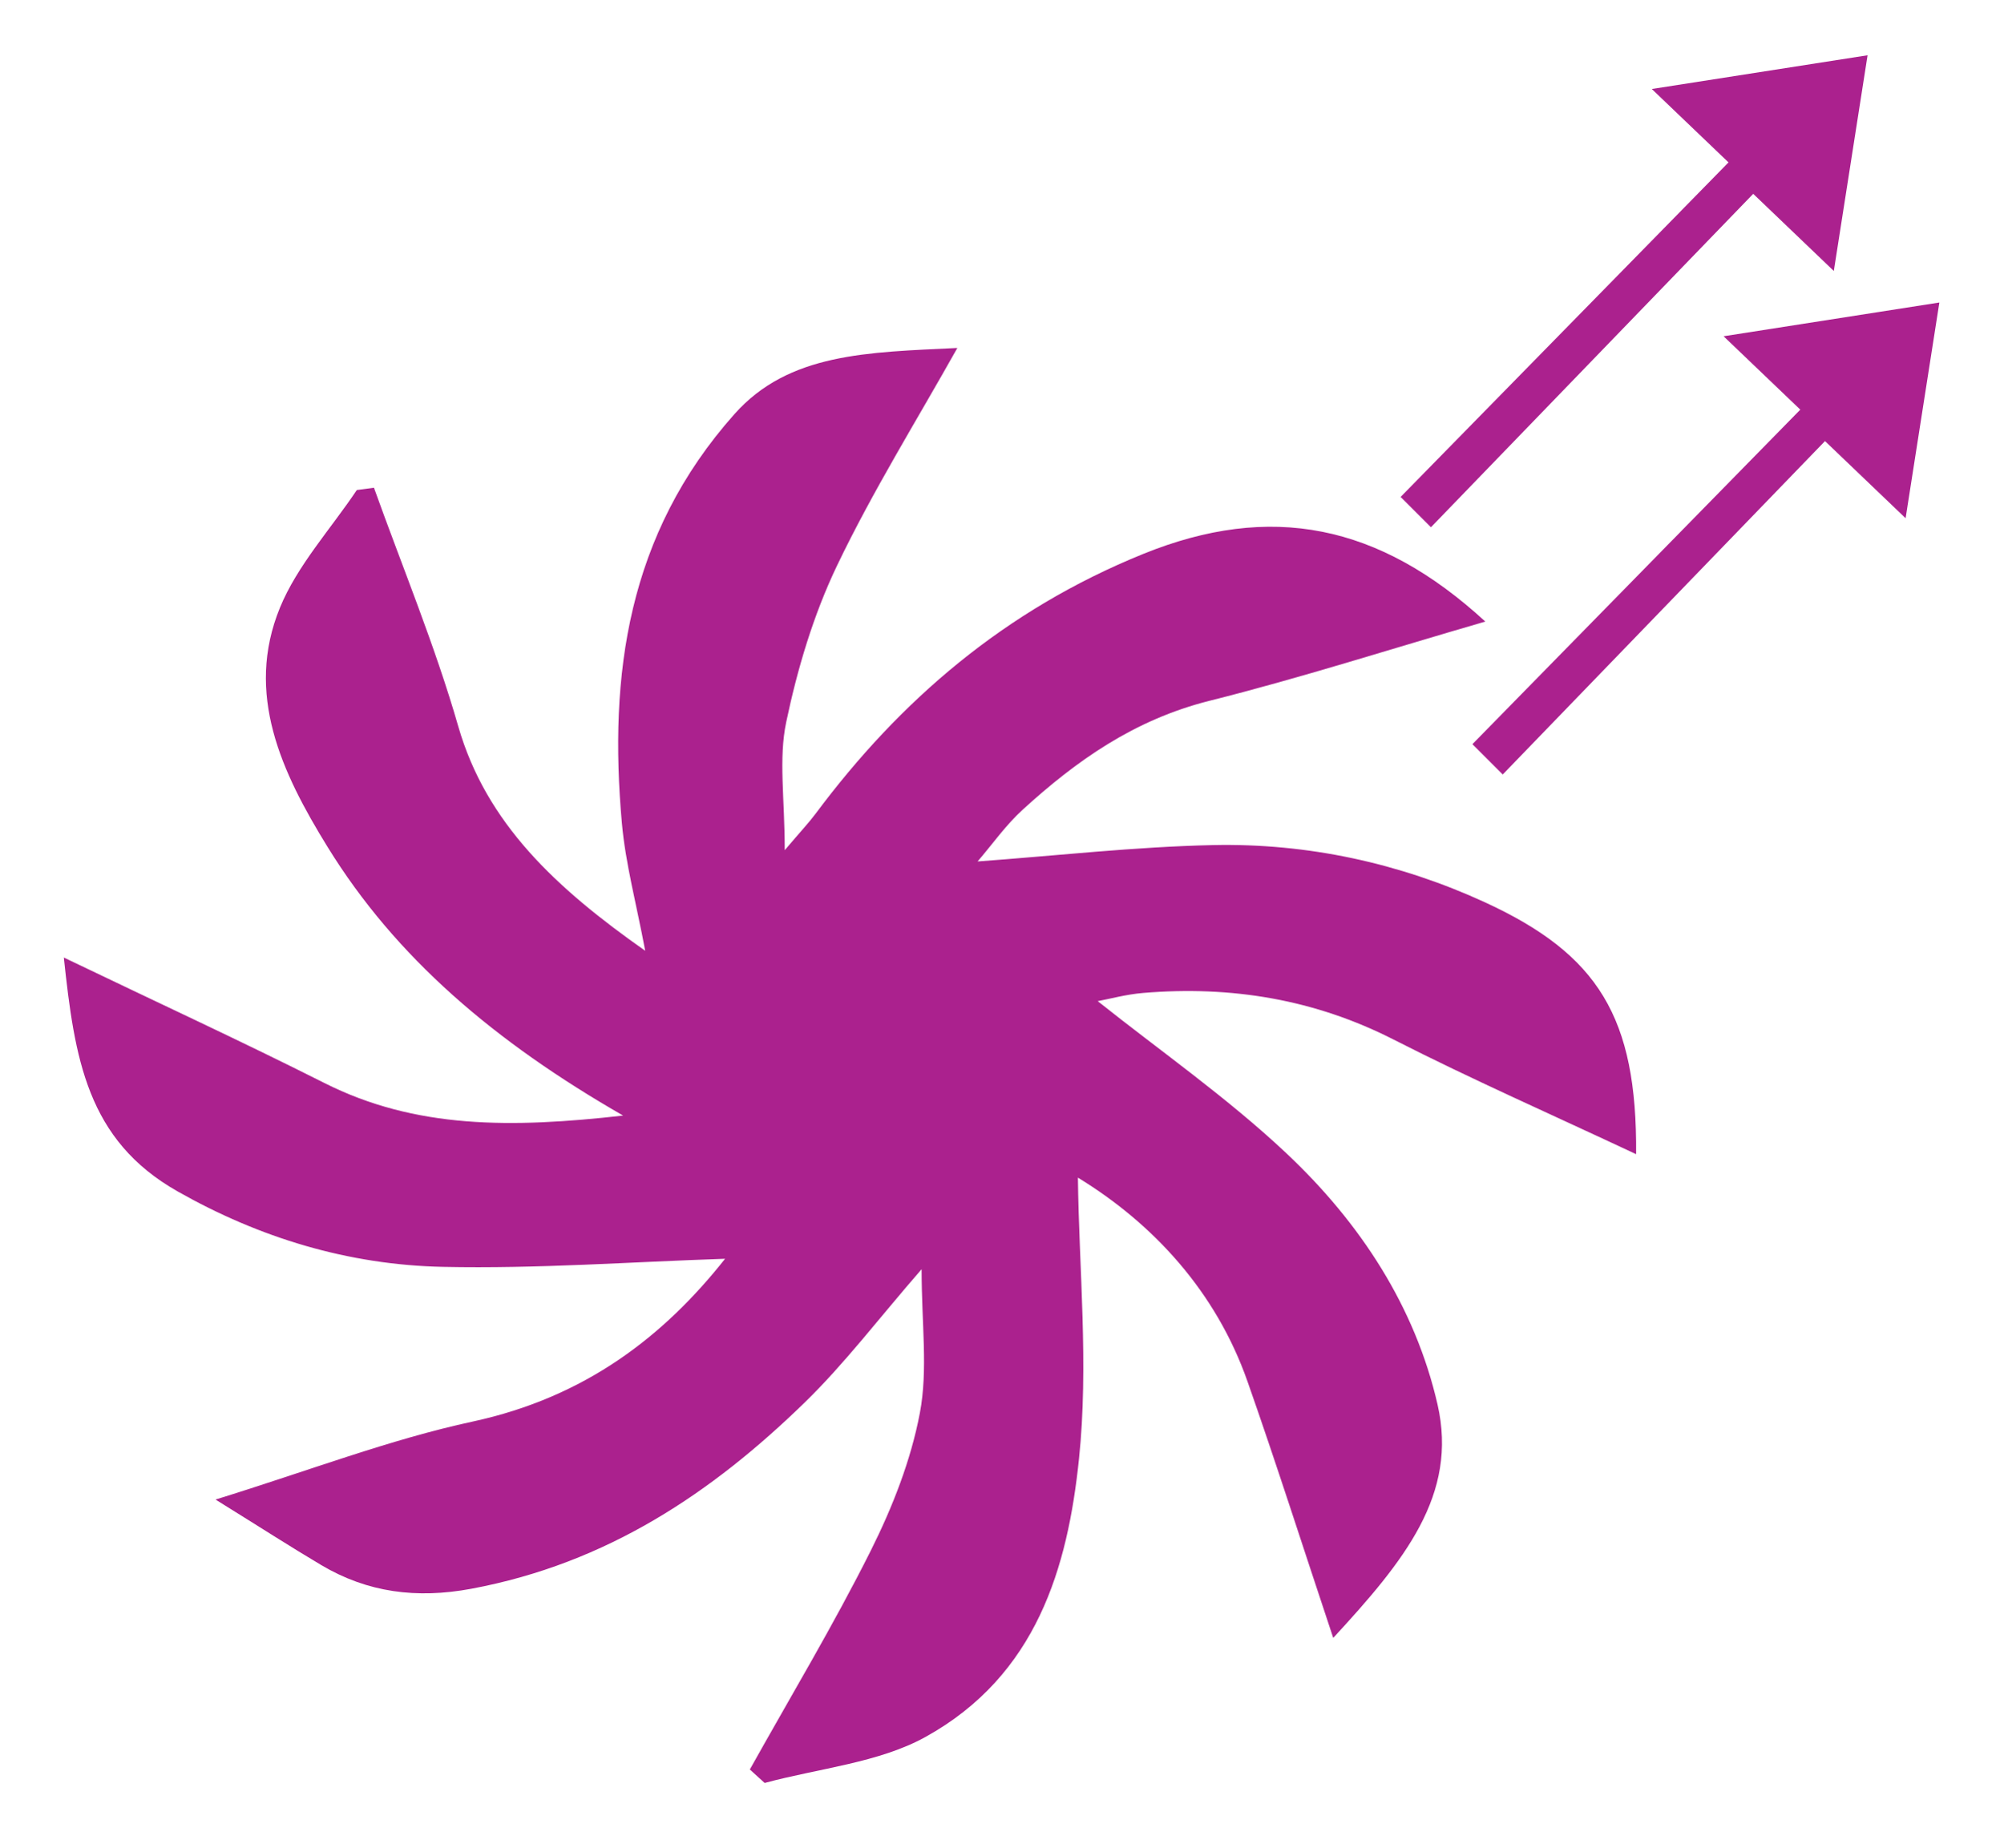
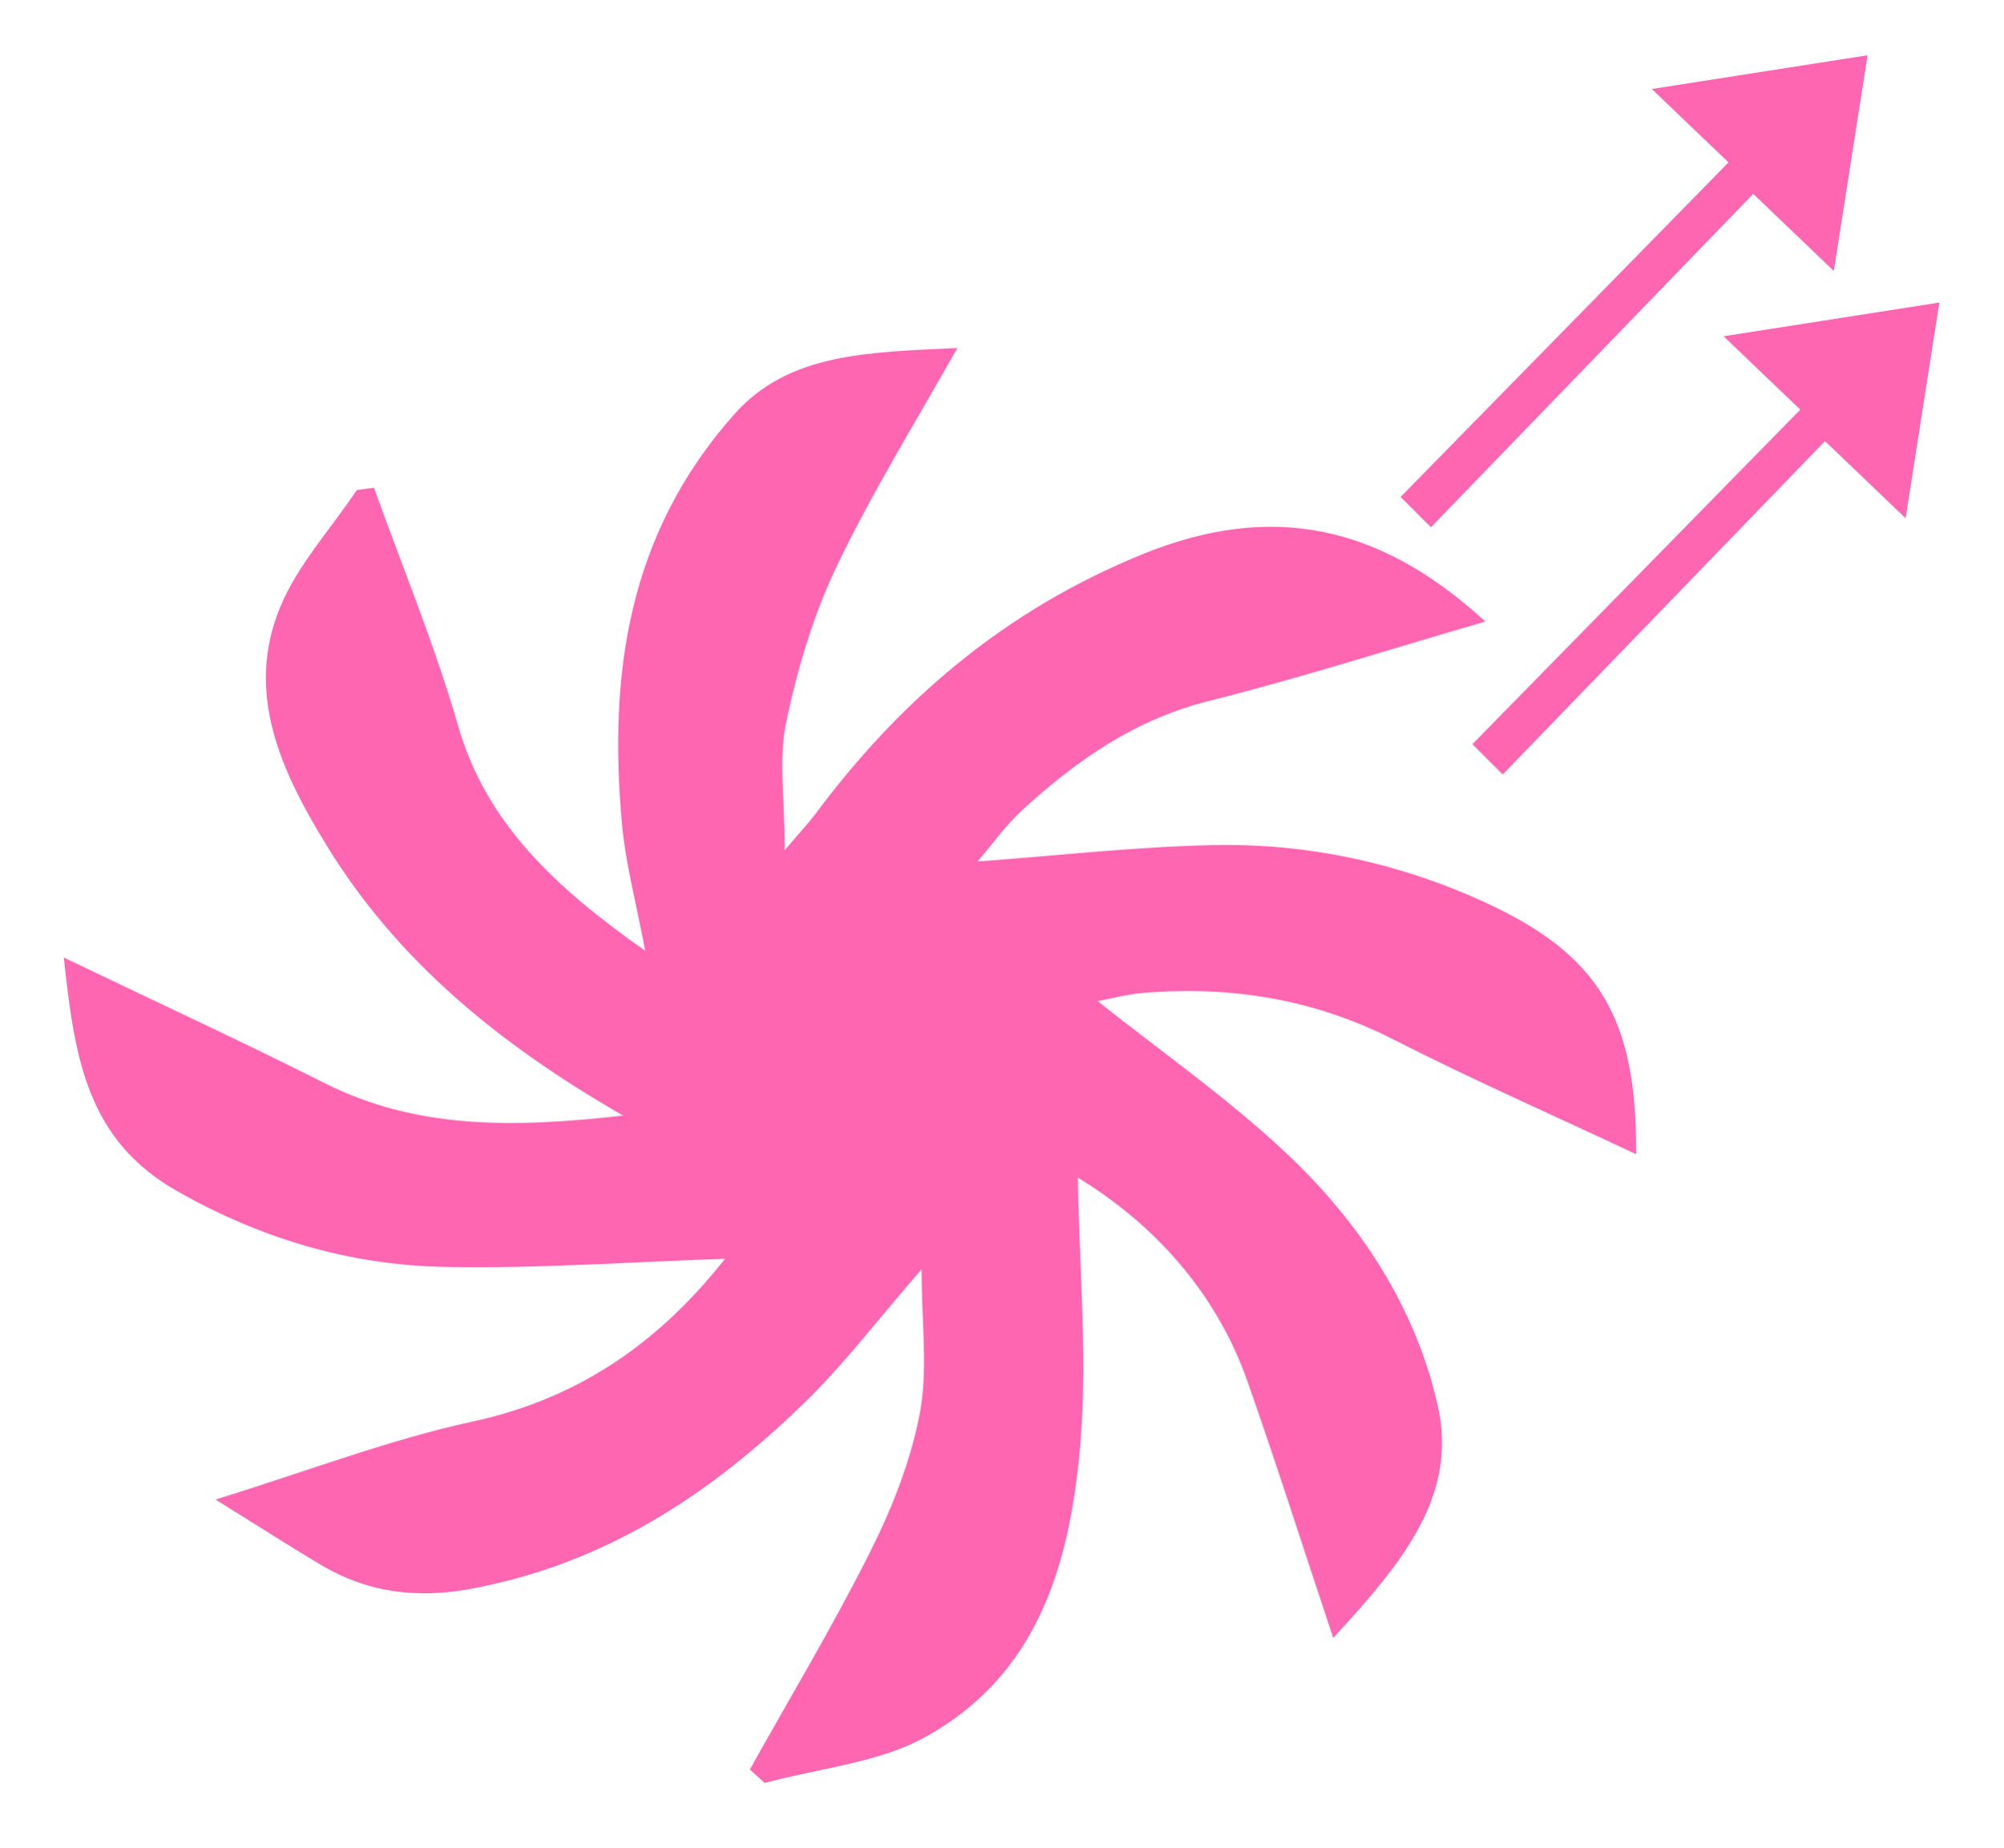
<svg xmlns="http://www.w3.org/2000/svg" version="1.1" id="Layer_1" x="0px" y="0px" width="283.465px" height="261.47px" viewBox="0 0 283.465 261.47" enable-background="new 0 0 283.465 261.47" xml:space="preserve">
-   <g>
-     <polygon fill="#AB218E" points="264.275,7.821 233.742,12.598 244.597,22.986 198.199,70.338 202.49,74.629 248.093,27.436    259.498,38.354  " />
-     <polygon fill="#AB218E" points="274.433,42.818 243.9,47.596 254.755,57.984 208.357,105.336 212.647,109.627 258.25,62.434    269.656,73.352  " />
-     <path fill="#AB218E" d="M181.978,163.193c10.589,9.951,18.274,21.834,21.438,35.584c2.941,12.814-4.718,22.182-14.754,33.068   c-4.389-13.178-8.089-24.799-12.139-36.322c-4.453-12.67-13.293-22.295-23.992-28.83c0.153,12.928,1.541,26.49,0.153,39.818   c-1.593,15.299-5.942,30.629-21.743,39.363c-6.592,3.65-15.104,4.428-22.739,6.504c-0.697-0.637-1.396-1.273-2.096-1.91   c5.749-10.299,11.85-20.453,17.105-30.961c3.101-6.197,5.689-12.818,6.954-19.494c1.164-6.133,0.247-12.6,0.247-20.355   c-6.096,7.006-10.874,13.35-16.585,18.906c-13.011,12.658-27.871,22.736-47.157,26.328c-7.721,1.441-14.672,0.52-21.185-3.34   c-4.335-2.574-8.559-5.299-14.986-9.291c13.317-4.123,24.621-8.496,36.4-11.043c15.985-3.459,27.054-12.098,35.704-23.039   c-13.238,0.434-26.586,1.43-39.907,1.146c-13.449-0.283-25.987-4.117-37.567-10.684c-12.843-7.279-14.572-18.836-16.097-33.102   c13.302,6.387,25.188,11.873,36.841,17.744c12.944,6.531,26.508,6.408,42.302,4.625c-18.202-10.459-32.168-22.357-41.82-38.02   c-6.519-10.566-11.745-21.694-6.733-33.893c2.442-5.947,7.174-11.113,10.868-16.631c0.809-0.113,1.617-0.221,2.425-0.327   c4.027,11.241,8.644,22.348,11.927,33.765c3.965,13.783,13.884,22.936,26.458,31.779c-1.252-6.681-2.795-12.359-3.306-18.113   c-1.854-20.876,0.749-40.788,15.941-57.863c7.694-8.649,18.839-8.735,31.536-9.351c-5.734,10.234-11.977,20.265-17.012,30.778   c-3.365,7.021-5.616,14.628-7.203,22.17c-1.097,5.209-0.212,10.759-0.212,18.141c2.298-2.709,3.427-3.902,4.391-5.197   c11.9-15.957,26.672-28.76,46.344-36.741c18.019-7.306,33.364-4.25,48.403,9.576c-13.576,3.939-26.167,7.985-39.005,11.208   c-10.716,2.688-18.9,8.521-26.448,15.41c-2.41,2.195-4.282,4.887-6.393,7.339c11.207-0.819,22.249-2.077,33.317-2.317   c13.464-0.289,26.463,2.58,38.466,8.093c16.039,7.376,21.556,16.282,21.402,35.659c-12.006-5.641-23.324-10.619-34.27-16.202   c-11.171-5.7-22.975-7.676-35.533-6.616c-2.392,0.203-4.731,0.852-6.383,1.156C164.049,148.66,173.652,155.361,181.978,163.193z" />
-   </g>
+   <defs id="defs13" />
+   <polygon style="fill:#ff66b2;fill-opacity:1" id="polygon2" points="244.597,22.986 198.199,70.338 202.49,74.629 248.093,27.436 259.498,38.354 264.275,7.821 233.742,12.598 " />
+   <polygon style="fill:#ff66b2;fill-opacity:1" id="polygon4" points="254.755,57.984 208.357,105.336 212.647,109.627 258.25,62.434 269.656,73.352 274.433,42.818 243.9,47.596 " />
+   <path style="fill:#ff66b2;fill-opacity:1" id="path6" d="m 181.978,163.193 c 10.589,9.951 18.274,21.834 21.438,35.584 2.941,12.814 -4.718,22.182 -14.754,33.068 -4.389,-13.178 -8.089,-24.799 -12.139,-36.322 -4.453,-12.67 -13.293,-22.295 -23.992,-28.83 0.153,12.928 1.541,26.49 0.153,39.818 -1.593,15.299 -5.942,30.629 -21.743,39.363 -6.592,3.65 -15.104,4.428 -22.739,6.504 -0.697,-0.637 -1.396,-1.273 -2.096,-1.91 5.749,-10.299 11.85,-20.453 17.105,-30.961 3.101,-6.197 5.689,-12.818 6.954,-19.494 1.164,-6.133 0.247,-12.6 0.247,-20.355 -6.096,7.006 -10.874,13.35 -16.585,18.906 -13.011,12.658 -27.871,22.736 -47.157,26.328 -7.721,1.441 -14.672,0.52 -21.185,-3.34 -4.335,-2.574 -8.559,-5.299 -14.986,-9.291 13.317,-4.123 24.621,-8.496 36.4,-11.043 15.985,-3.459 27.054,-12.098 35.704,-23.039 -13.238,0.434 -26.586,1.43 -39.907,1.146 -13.449,-0.283 -25.987,-4.117 -37.567,-10.684 -12.843,-7.279 -14.572,-18.836 -16.097,-33.102 13.302,6.387 25.188,11.873 36.841,17.744 12.944,6.531 26.508,6.408 42.302,4.625 C 69.973,147.449 56.007,135.551 46.355,119.888 39.836,109.322 34.61,98.194 39.622,85.995 42.064,80.048 46.796,74.882 50.49,69.364 c 0.809,-0.113 1.617,-0.221 2.425,-0.327 4.027,11.241 8.644,22.348 11.927,33.765 3.965,13.783 13.884,22.936 26.458,31.779 -1.252,-6.681 -2.795,-12.359 -3.306,-18.113 -1.854,-20.876 0.749,-40.788 15.941,-57.863 7.694,-8.649 18.839,-8.735 31.536,-9.351 -5.734,10.234 -11.977,20.265 -17.012,30.778 -3.365,7.021 -5.616,14.628 -7.203,22.17 -1.097,5.209 -0.212,10.759 -0.212,18.141 2.298,-2.709 3.427,-3.902 4.391,-5.197 11.9,-15.957 26.672,-28.76 46.344,-36.741 18.019,-7.306 33.364,-4.25 48.403,9.576 -13.576,3.939 -26.167,7.985 -39.005,11.208 -10.716,2.688 -18.9,8.521 -26.448,15.41 -2.41,2.195 -4.282,4.887 -6.393,7.339 11.207,-0.819 22.249,-2.077 33.317,-2.317 13.464,-0.289 26.463,2.58 38.466,8.093 16.039,7.376 21.556,16.282 21.402,35.659 -12.006,-5.641 -23.324,-10.619 -34.27,-16.202 -11.171,-5.7 -22.975,-7.676 -35.533,-6.616 -2.392,0.203 -4.731,0.852 -6.383,1.156 8.714,6.949 18.317,13.65 26.643,21.482 z" />
</svg>
